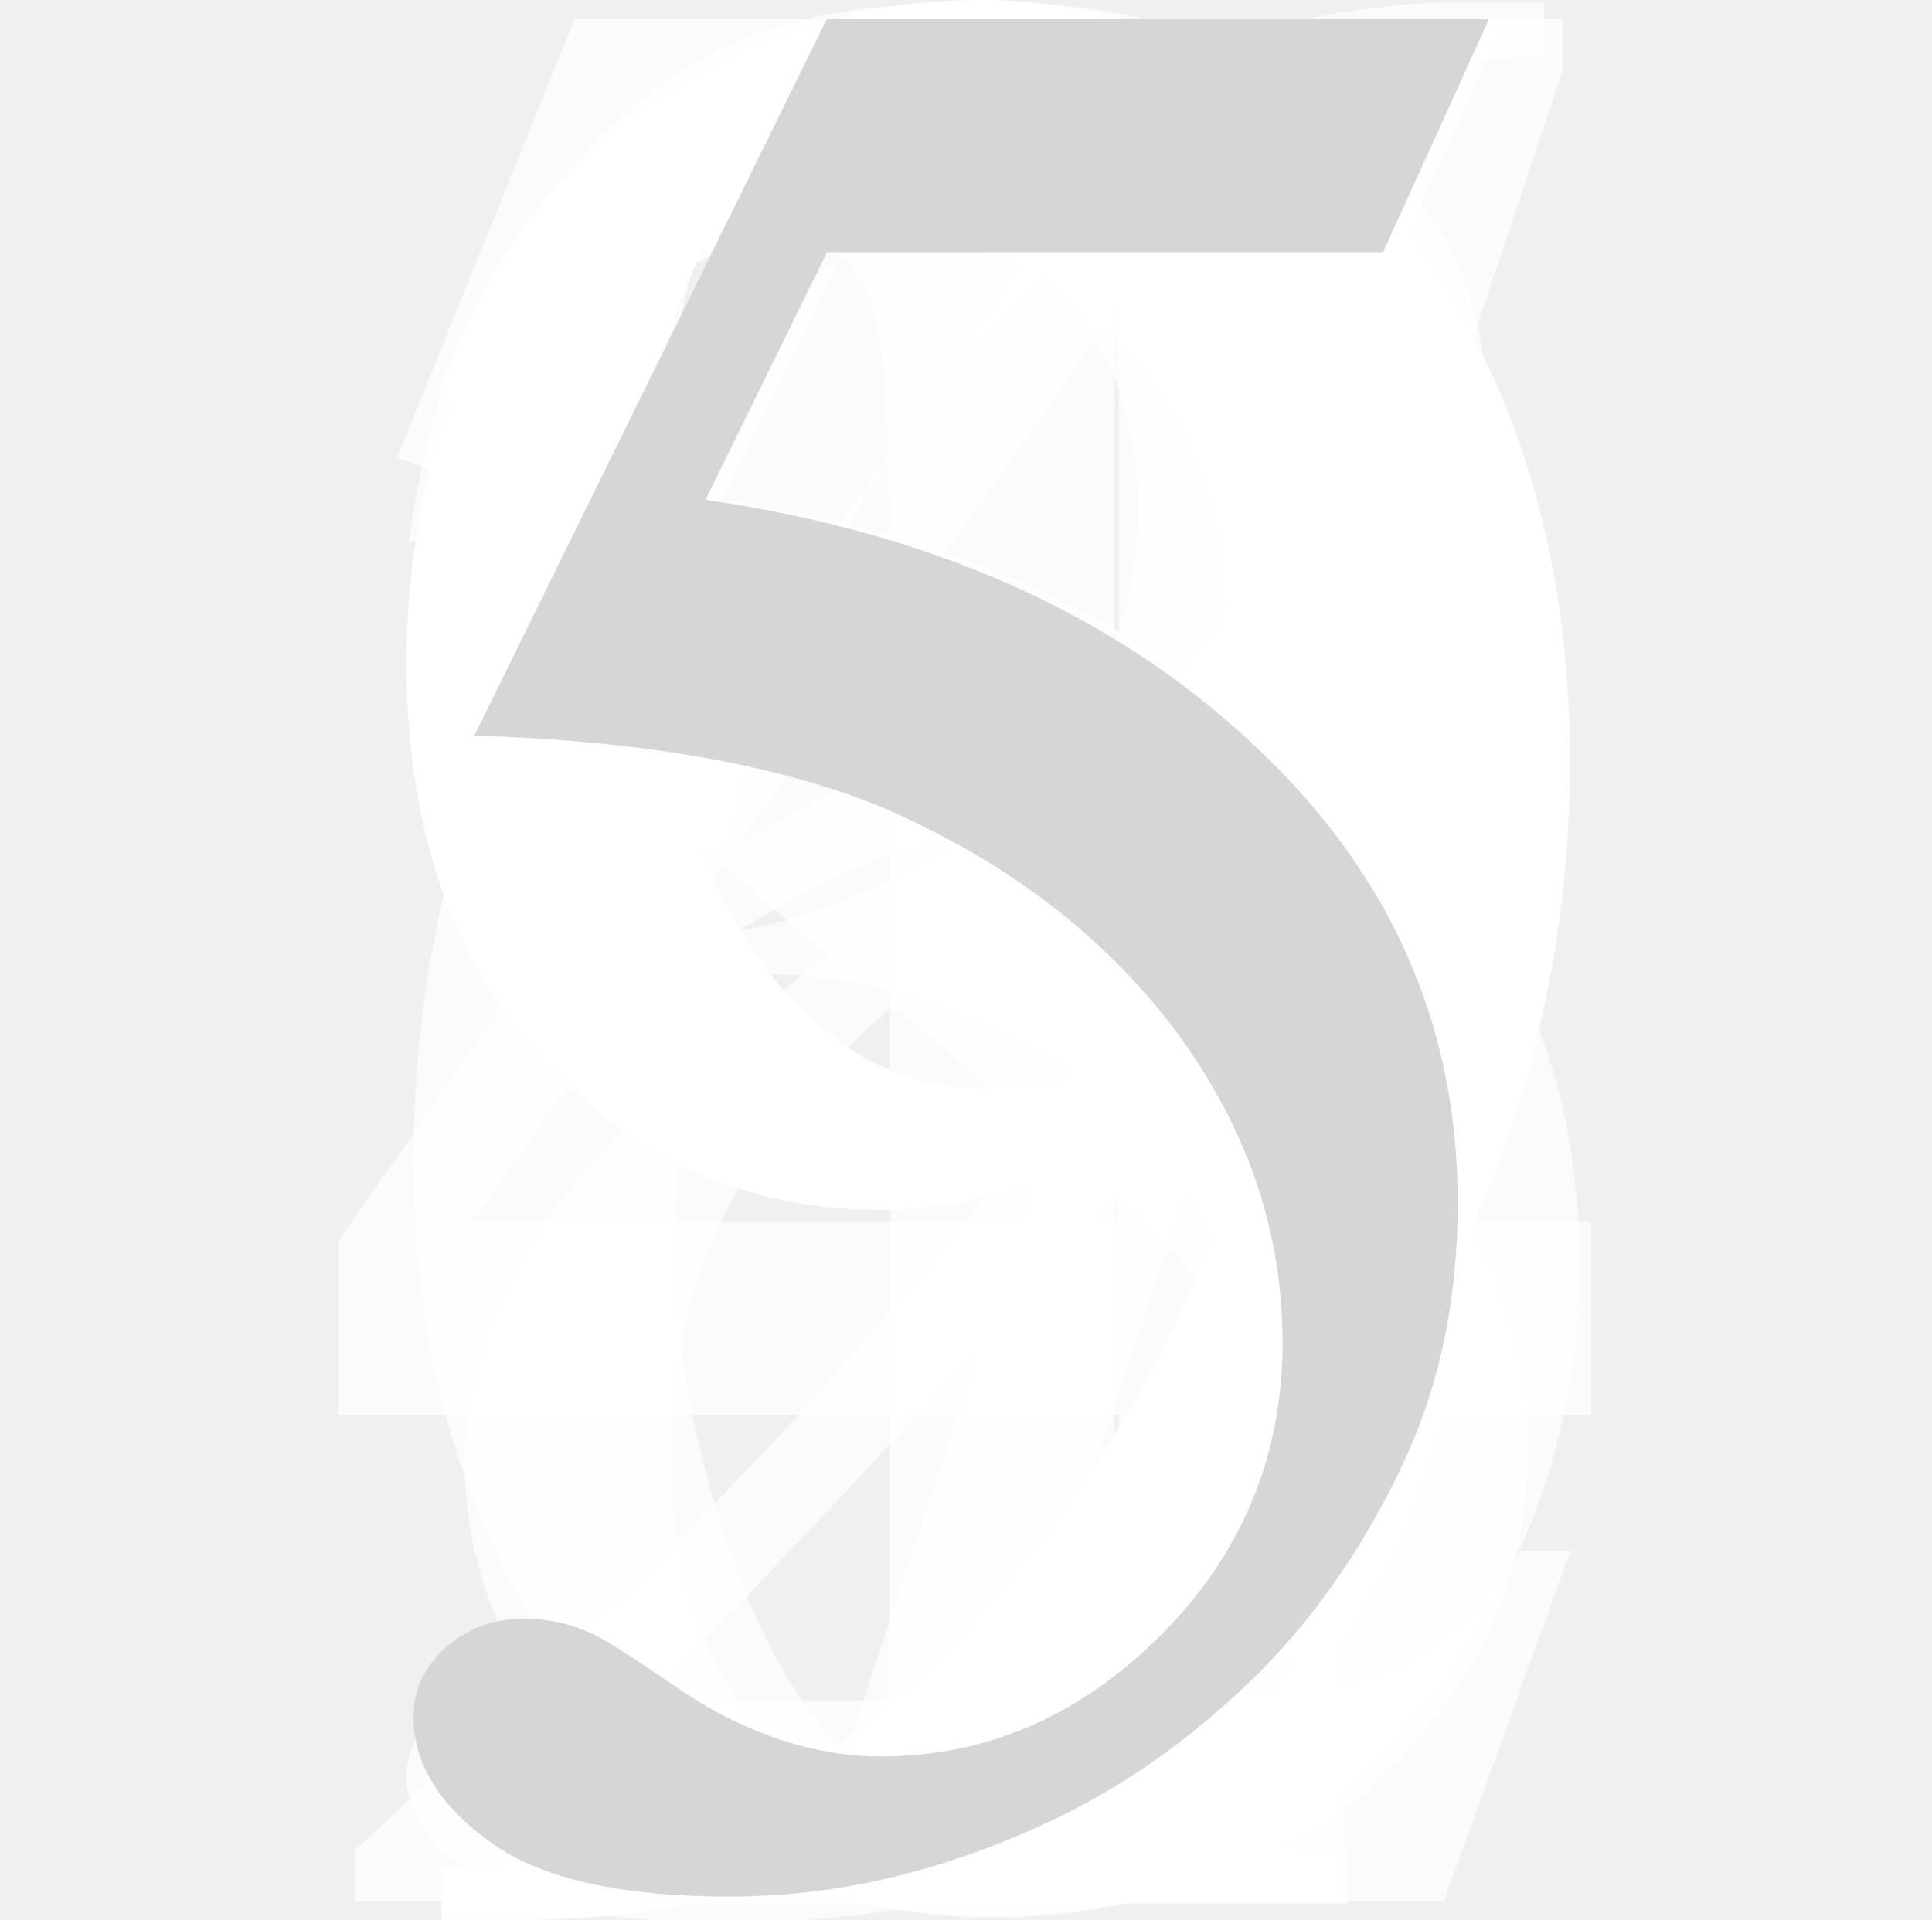
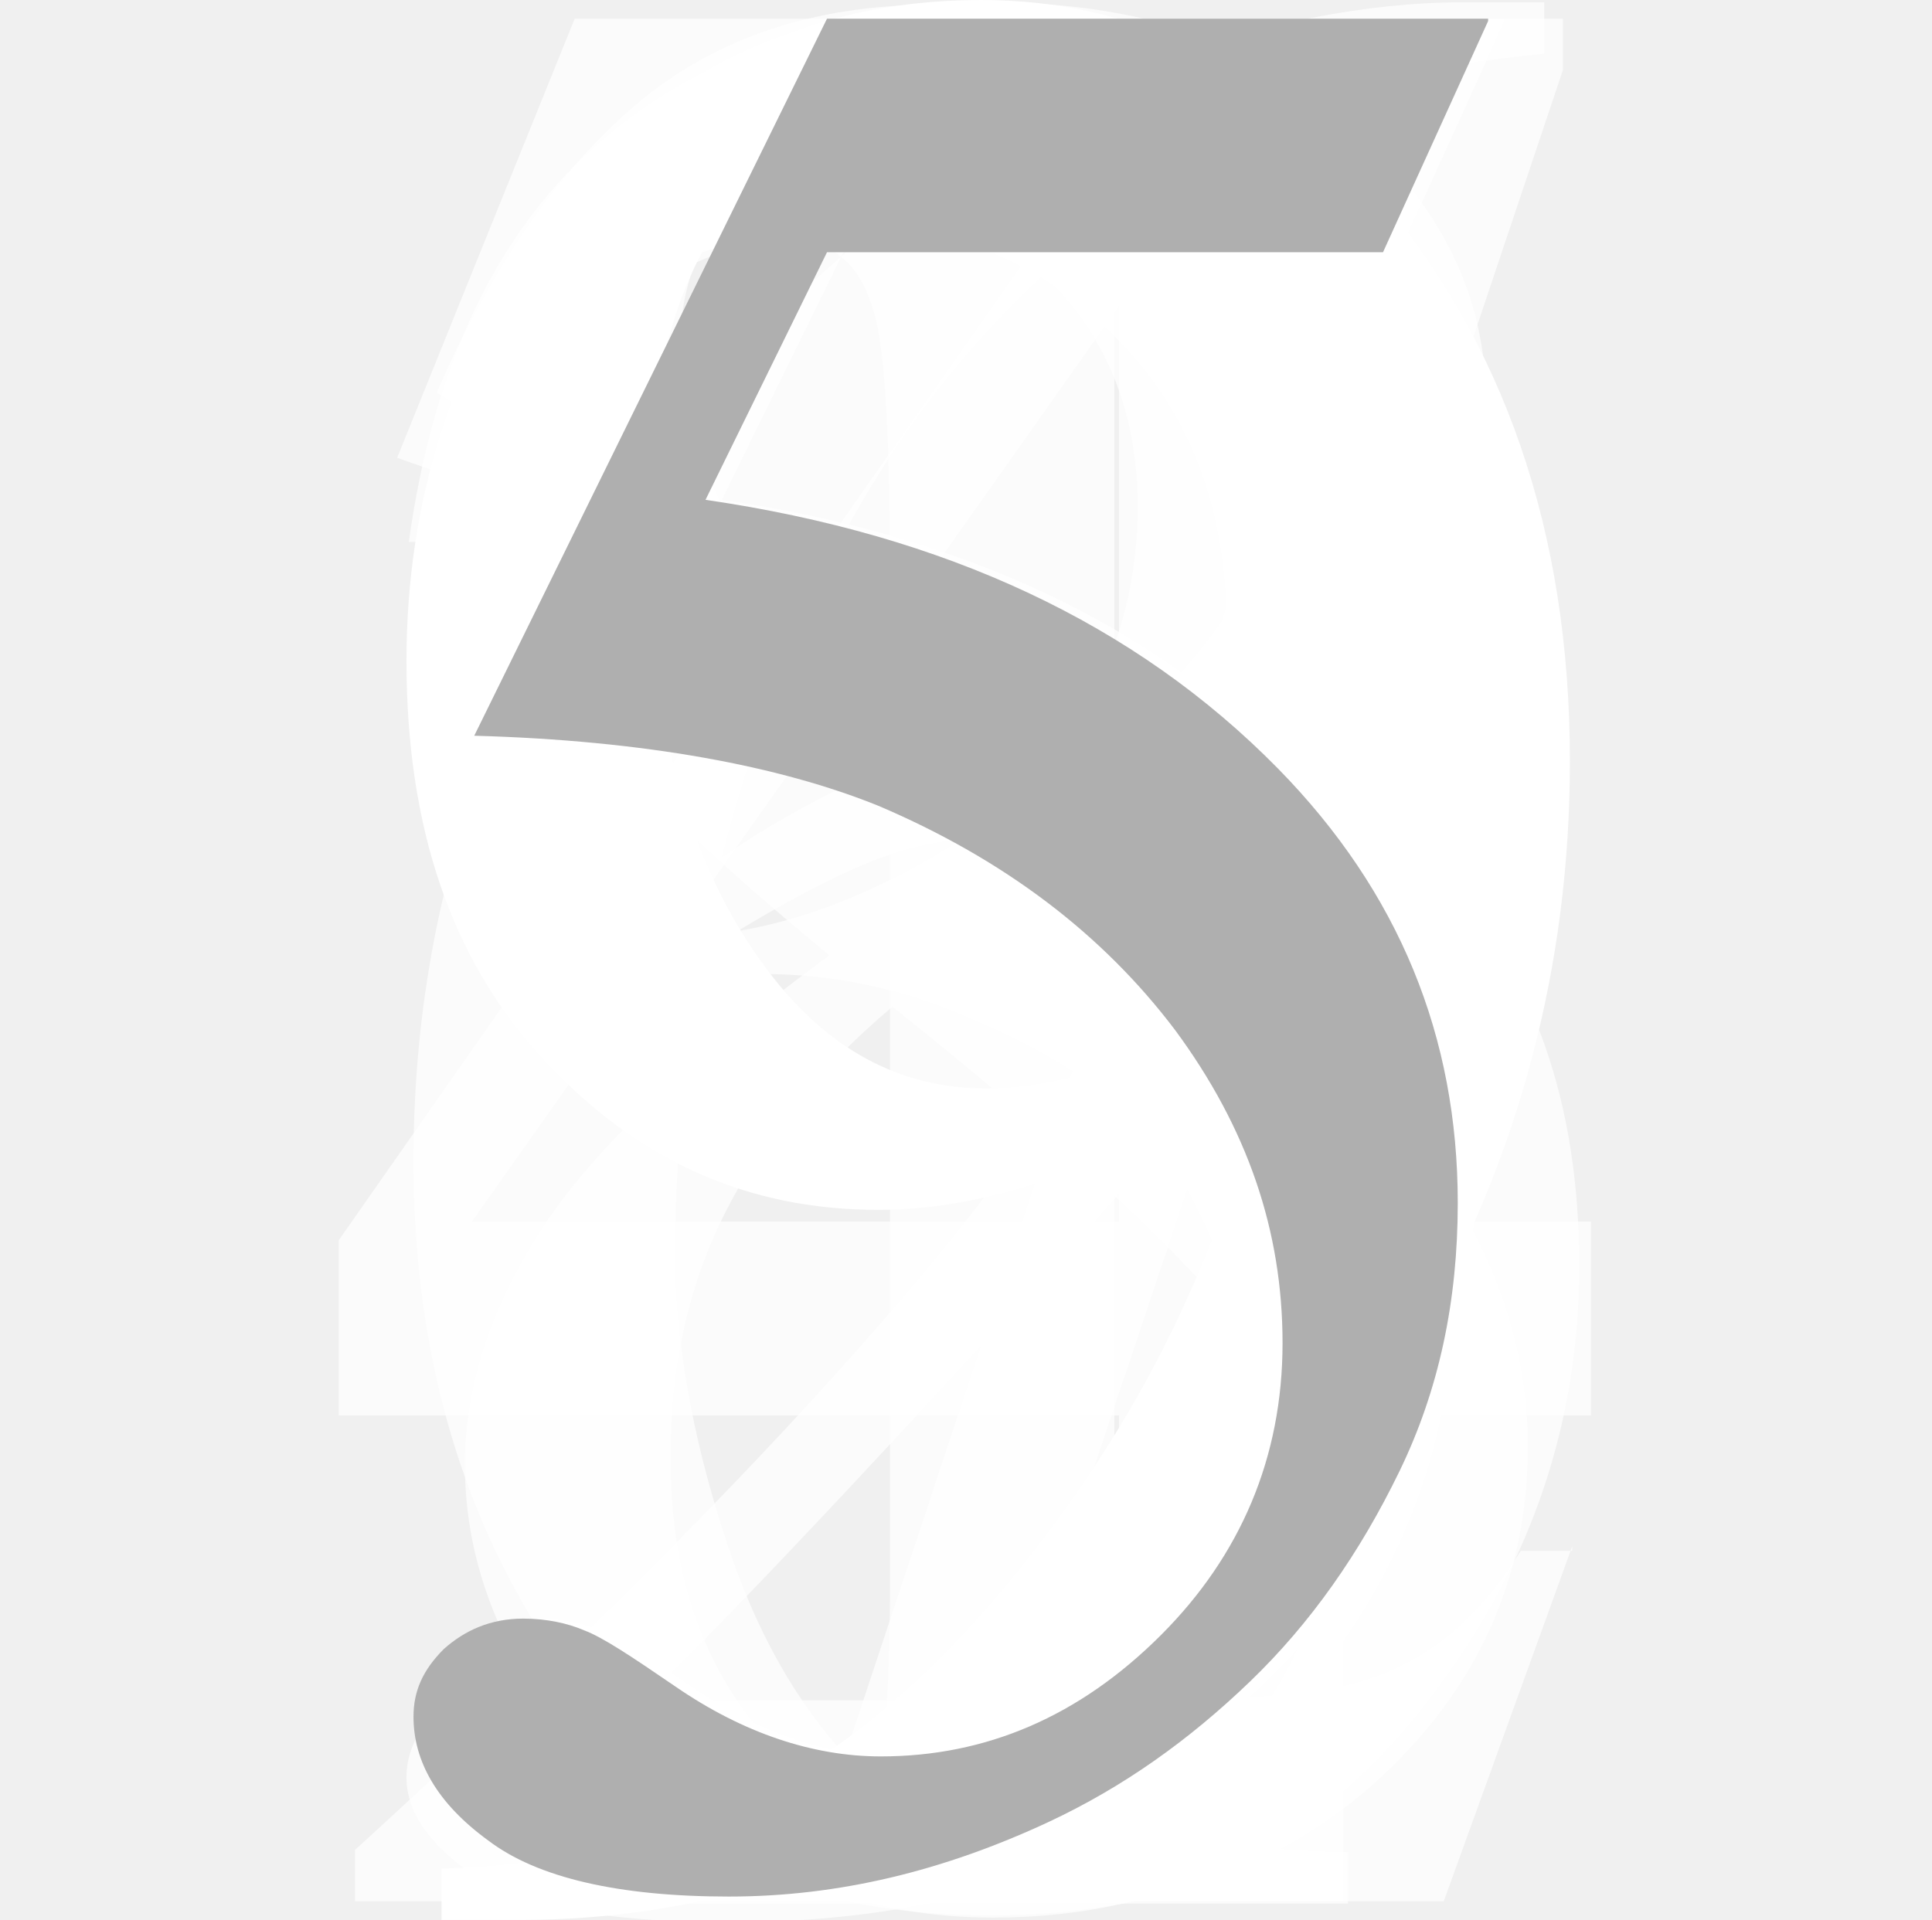
<svg xmlns="http://www.w3.org/2000/svg" x="0px" y="0px" viewBox="-958.3 500.8 82.7 82.2">
  <style>
-         .TypogrSvg0{opacity:0.74;} .TypogrSvg1{fill:#FFFFFF;} .TypogrSvgSelected{fill:#D4D6D7;}
+         .TypogrSvg0{opacity:0.74;} .TypogrSvg1{fill:#FFFFFF;} .TypogrSvgSelected{fill:#afafaf;}
    </style>
  <path class="TypogrSvg0 TypogrSvg1" d="M-931.7,511l19.2-9.4h1.9v66.7c0,4.4,0.2,7.2,0.6,8.3c0.4,1.1,1.1,1.9,2.3,2.5c1.2,0.6,3.5,0.9,7.1,1v2.2 h-29.7V580c3.7-0.1,6.1-0.4,7.2-1c1.1-0.6,1.8-1.3,2.3-2.3c0.4-1,0.6-3.8,0.6-8.5v-42.6c0-5.7-0.2-9.4-0.6-11.1 c-0.3-1.2-0.8-2.2-1.5-2.7c-0.7-0.6-1.6-0.9-2.6-0.9c-1.4,0-3.4,0.6-6,1.8L-931.7,511z" />
  <path class="TypogrSvg0 TypogrSvg1" d="M-891,567l-5.5,15.2h-46.6V580c13.7-12.5,23.3-22.7,28.9-30.6c5.6-7.9,8.4-15.2,8.4-21.7 c0-5-1.5-9.1-4.6-12.3c-3.1-3.2-6.7-4.8-11-4.8c-3.9,0-7.4,1.1-10.4,3.4c-3.1,2.3-5.4,5.6-6.8,10h-2.2c1-7.2,3.5-12.7,7.5-16.5 c4-3.8,9-5.8,15-5.8c6.4,0,11.8,2.1,16,6.2c4.3,4.1,6.4,9,6.4,14.6c0,4-0.9,8-2.8,12c-2.9,6.3-7.5,12.9-14,20 c-9.7,10.6-15.7,16.9-18.1,19.1h20.6c4.2,0,7.1-0.2,8.8-0.5c1.7-0.3,3.2-0.9,4.6-1.9c1.4-1,2.5-2.3,3.6-4H-891z" />
  <path class="TypogrSvg0 TypogrSvg1" d="M-939.6,517.6c2.3-5.3,5.1-9.4,8.5-12.3c3.4-2.9,7.7-4.3,12.8-4.3c6.3,0,11.2,2.1,14.6,6.2 c2.6,3.1,3.8,6.3,3.8,9.8c0,5.7-3.6,11.7-10.8,17.8c4.9,1.9,8.5,4.6,11,8.2c2.5,3.5,3.7,7.7,3.7,12.5c0,6.8-2.2,12.7-6.5,17.8 c-5.7,6.5-13.9,9.8-24.6,9.8c-5.3,0-8.9-0.7-10.9-2c-1.9-1.3-2.9-2.7-2.9-4.2c0-1.1,0.5-2.1,1.4-3c0.9-0.9,2-1.3,3.3-1.3 c1,0,2,0.2,3,0.5c0.7,0.2,2.2,0.9,4.5,2.1c2.3,1.2,3.9,2,4.8,2.2c1.4,0.4,3,0.6,4.6,0.6c4,0,7.4-1.5,10.3-4.6 c2.9-3.1,4.4-6.7,4.4-10.9c0-3.1-0.7-6.1-2-9c-1-2.2-2.1-3.8-3.3-4.9c-1.7-1.6-4-3-6.9-4.2c-2.9-1.3-5.9-1.9-8.9-1.9h-1.9v-1.7 c3.1-0.4,6.1-1.5,9.2-3.3c3.1-1.8,5.3-4,6.7-6.6c1.4-2.6,2.1-5.4,2.1-8.4c0-4-1.3-7.2-3.8-9.7c-2.5-2.5-5.6-3.7-9.3-3.7 c-6,0-11,3.2-15.1,9.7L-939.6,517.6z" />
  <path class="TypogrSvg0 TypogrSvg1" d="M-890.2,553.1v8.3h-10.6v20.8h-9.6v-20.8h-33.4v-7.5l36.6-52.3h6.4v51.5H-890.2z M-910.4,553.1v-39.2 l-27.7,39.2H-910.4z" />
  <path class="TypogrSvg0 TypogrSvg1" d="M-893.9,501.7l-4.5,9.9h-23.8l-5.2,10.6c10.3,1.5,18.4,5.3,24.5,11.5c5.2,5.3,7.7,11.5,7.7,18.6 c0,4.2-0.8,8-2.5,11.5c-1.7,3.5-3.8,6.5-6.4,9c-2.6,2.5-5.4,4.5-8.6,6c-4.5,2.1-9,3.2-13.7,3.2c-4.7,0-8.2-0.8-10.3-2.4 c-2.2-1.6-3.2-3.4-3.2-5.3c0-1.1,0.4-2,1.3-2.9c0.9-0.8,2-1.3,3.4-1.3c1,0,1.9,0.2,2.6,0.5c0.8,0.3,2,1.1,3.9,2.4 c2.9,2,5.9,3,8.8,3c4.5,0,8.5-1.7,12-5.2c3.4-3.4,5.2-7.6,5.2-12.5c0-4.8-1.5-9.2-4.6-13.4c-3.1-4.1-7.3-7.3-12.7-9.6 c-4.2-1.7-10-2.8-17.3-3l15.1-30.7H-893.9z" />
  <path class="TypogrSvg0 TypogrSvg1" d="M-892.2,500.9v2.2c-5.1,0.5-9.3,1.5-12.5,3.1c-3.2,1.5-6.4,3.9-9.6,7c-3.2,3.1-5.8,6.6-7.9,10.5 c-2.1,3.9-3.8,8.5-5.2,13.8c5.6-3.8,11.2-5.8,16.8-5.8c5.4,0,10.1,2.2,14,6.5c4,4.3,5.9,9.9,5.9,16.8c0,6.6-2,12.6-6,18 c-4.8,6.6-11.2,9.9-19.1,9.9c-5.4,0-10-1.8-13.7-5.4c-7.4-6.9-11.1-16-11.1-27c0-7.1,1.4-13.8,4.3-20.1c2.8-6.4,6.9-12,12.1-16.9 c5.3-4.9,10.3-8.2,15.1-10c4.8-1.7,9.3-2.6,13.4-2.6H-892.2z M-928.4,541.7c-0.7,5.2-1,9.5-1,12.7c0,3.7,0.7,7.8,2.1,12.1 c1.4,4.4,3.4,7.8,6.1,10.4c2,1.8,4.4,2.7,7.2,2.7c3.4,0,6.4-1.6,9.1-4.8c2.7-3.2,4-7.7,4-13.6c0-6.6-1.3-12.4-4-17.2 c-2.6-4.9-6.4-7.3-11.2-7.3c-1.5,0-3.1,0.3-4.7,0.9C-922.6,538.3-925.1,539.6-928.4,541.7z" />
  <path class="TypogrSvg1" d="M-939.4,583v-2.2c5-0.1,9.7-1.3,14.1-3.5c4.3-2.3,8.5-6.2,12.6-11.9c4.1-5.7,6.9-11.9,8.5-18.7 c-6.1,3.9-11.6,5.9-16.5,5.9c-5.6,0-10.3-2.1-14.3-6.4c-4-4.3-5.9-10-5.9-17.1c0-6.9,2-13.1,5.9-18.5c4.8-6.6,11-9.8,18.7-9.8 c6.5,0,12,2.7,16.7,8c5.7,6.6,8.5,14.8,8.5,24.6c0,8.8-2.2,17-6.5,24.5c-4.3,7.6-10.3,13.9-18,18.9c-6.2,4.1-13.1,6.2-20.4,6.2 H-939.4z M-903.3,542.4c0.7-5,1-9.1,1-12.1c0-3.8-0.6-7.8-1.9-12.2c-1.3-4.4-3.1-7.7-5.4-10c-2.3-2.3-5-3.5-8-3.5 c-3.5,0-6.5,1.6-9.1,4.7c-2.6,3.1-3.9,7.7-3.9,13.9c0,8.2,1.7,14.6,5.2,19.2c2.5,3.3,5.6,5,9.3,5c1.8,0,3.9-0.4,6.3-1.3 C-907.3,545.2-905.2,544-903.3,542.4z" />
  <path class="TypogrSvg0 TypogrSvg1" d="M-933.7,501.6h42.3v2.2l-26.3,78.4h-6.5l23.6-71.1h-21.7c-4.4,0-7.5,0.5-9.4,1.6c-3.3,1.8-5.9,4.5-7.9,8.3 l-1.7-0.6L-933.7,501.6z" />
  <path class="TypogrSvg0 TypogrSvg1" d="M-922.8,541.7c-6.2-5.1-10.3-9.2-12.1-12.3c-1.8-3.1-2.7-6.3-2.7-9.7c0-5.1,2-9.5,5.9-13.2 c4-3.7,9.2-5.6,15.8-5.6c6.4,0,11.5,1.7,15.4,5.2c3.9,3.5,5.8,7.4,5.8,11.8c0,2.9-1,6-3.1,9c-2.1,3.1-6.5,6.7-13.1,10.8 c6.8,5.3,11.4,9.4,13.6,12.5c2.9,4,4.4,8.1,4.4,12.5c0,5.6-2.1,10.3-6.3,14.2c-4.2,3.9-9.8,5.9-16.7,5.9c-7.5,0-13.3-2.3-17.5-7 c-3.3-3.8-5-7.9-5-12.3c0-3.5,1.2-7,3.5-10.4C-932.6,549.7-928.5,545.9-922.8,541.7z M-920.1,543.9c-3.2,2.7-5.6,5.7-7.2,8.9 c-1.6,3.2-2.3,6.7-2.3,10.4c0,5,1.4,9,4.1,12c2.7,3,6.2,4.5,10.4,4.5c4.2,0,7.5-1.2,10.1-3.6c2.5-2.4,3.8-5.2,3.8-8.6 c0-2.8-0.7-5.3-2.2-7.5C-906.1,555.9-911.7,550.6-920.1,543.9z M-913.7,535.5c4.7-4.2,7.6-7.5,8.8-9.9c1.2-2.4,1.9-5.2,1.9-8.2 c0-4.1-1.1-7.3-3.4-9.6c-2.3-2.3-5.4-3.5-9.4-3.5c-4,0-7.2,1.1-9.7,3.4c-2.5,2.3-3.7,5-3.7,8c0,2,0.5,4,1.5,6.1 c1,2,2.5,3.9,4.4,5.8L-913.7,535.5z" />
  <path class="TypogrSvg0 TypogrSvg1" style="opacity: 0" d="M-894.6,501.7l-4.5,9.9h-23.8l-5.2,10.6c10.3,1.5,18.4,5.3,24.5,11.5c5.2,5.3,7.7,11.5,7.7,18.6 c0,4.2-0.8,8-2.5,11.5c-1.7,3.5-3.8,6.5-6.4,9c-2.6,2.5-5.4,4.5-8.6,6c-4.5,2.1-9,3.2-13.7,3.2c-4.7,0-8.2-0.8-10.3-2.4 c-2.2-1.6-3.2-3.4-3.2-5.3c0-1.1,0.4-2,1.3-2.9c0.9-0.8,2-1.3,3.4-1.3c1,0,1.9,0.2,2.6,0.5c0.8,0.3,2,1.1,3.9,2.4 c2.9,2,5.9,3,8.8,3c4.5,0,8.5-1.7,12-5.2c3.4-3.4,5.2-7.6,5.2-12.5c0-4.8-1.5-9.2-4.6-13.4c-3.1-4.1-7.3-7.3-12.7-9.6 c-4.2-1.7-10-2.8-17.3-3l15.1-30.7H-894.6z" id="Layer_2" />
  <path class="TypogrSvg1 TypogrSvgSelected" style="opacity: 0" d="M-922.8,541.7c-6.2-5.1-10.3-9.2-12.1-12.3c-1.8-3.1-2.7-6.3-2.7-9.7c0-5.1,2-9.5,5.9-13.2 c4-3.7,9.2-5.6,15.8-5.6c6.4,0,11.5,1.7,15.4,5.2c3.9,3.5,5.8,7.4,5.8,11.8c0,2.9-1,6-3.1,9c-2.1,3.1-6.5,6.7-13.1,10.8 c6.8,5.3,11.4,9.4,13.6,12.5c2.9,4,4.4,8.1,4.4,12.5c0,5.6-2.1,10.3-6.3,14.2c-4.2,3.9-9.8,5.9-16.7,5.9c-7.5,0-13.3-2.3-17.5-7 c-3.3-3.8-5-7.9-5-12.3c0-3.5,1.2-7,3.5-10.4C-932.6,549.7-928.5,545.9-922.8,541.7z M-920.1,543.9c-3.2,2.7-5.6,5.7-7.2,8.9 c-1.6,3.2-2.3,6.7-2.3,10.4c0,5,1.4,9,4.1,12c2.7,3,6.2,4.5,10.4,4.5c4.2,0,7.5-1.2,10.1-3.6c2.5-2.4,3.8-5.2,3.8-8.6 c0-2.8-0.7-5.3-2.2-7.5C-906.1,555.9-911.7,550.6-920.1,543.9z M-913.7,535.5c4.7-4.2,7.6-7.5,8.8-9.9c1.2-2.4,1.9-5.2,1.9-8.2 c0-4.1-1.1-7.3-3.4-9.6c-2.3-2.3-5.4-3.5-9.4-3.5c-4,0-7.2,1.1-9.7,3.4c-2.5,2.3-3.7,5-3.7,8c0,2,0.5,4,1.5,6.1 c1,2,2.5,3.9,4.4,5.8L-913.7,535.5z" />
  <path class="TypogrSvg1 TypogrSvgSelected" d="M-894.6,501.7l-4.5,9.9h-23.8l-5.2,10.6c10.3,1.5,18.4,5.3,24.5,11.5c5.2,5.3,7.7,11.5,7.7,18.6 c0,4.2-0.8,8-2.5,11.5c-1.7,3.5-3.8,6.5-6.4,9c-2.6,2.5-5.4,4.5-8.6,6c-4.5,2.1-9,3.2-13.7,3.2c-4.7,0-8.2-0.8-10.3-2.4 c-2.2-1.6-3.2-3.4-3.2-5.3c0-1.1,0.4-2,1.3-2.9c0.9-0.8,2-1.3,3.4-1.3c1,0,1.9,0.2,2.6,0.5c0.8,0.3,2,1.1,3.9,2.4 c2.9,2,5.9,3,8.8,3c4.5,0,8.5-1.7,12-5.2c3.4-3.4,5.2-7.6,5.2-12.5c0-4.8-1.5-9.2-4.6-13.4c-3.1-4.1-7.3-7.3-12.7-9.6 c-4.2-1.7-10-2.8-17.3-3l15.1-30.7H-894.6z" id="Layer_2" />
</svg>
